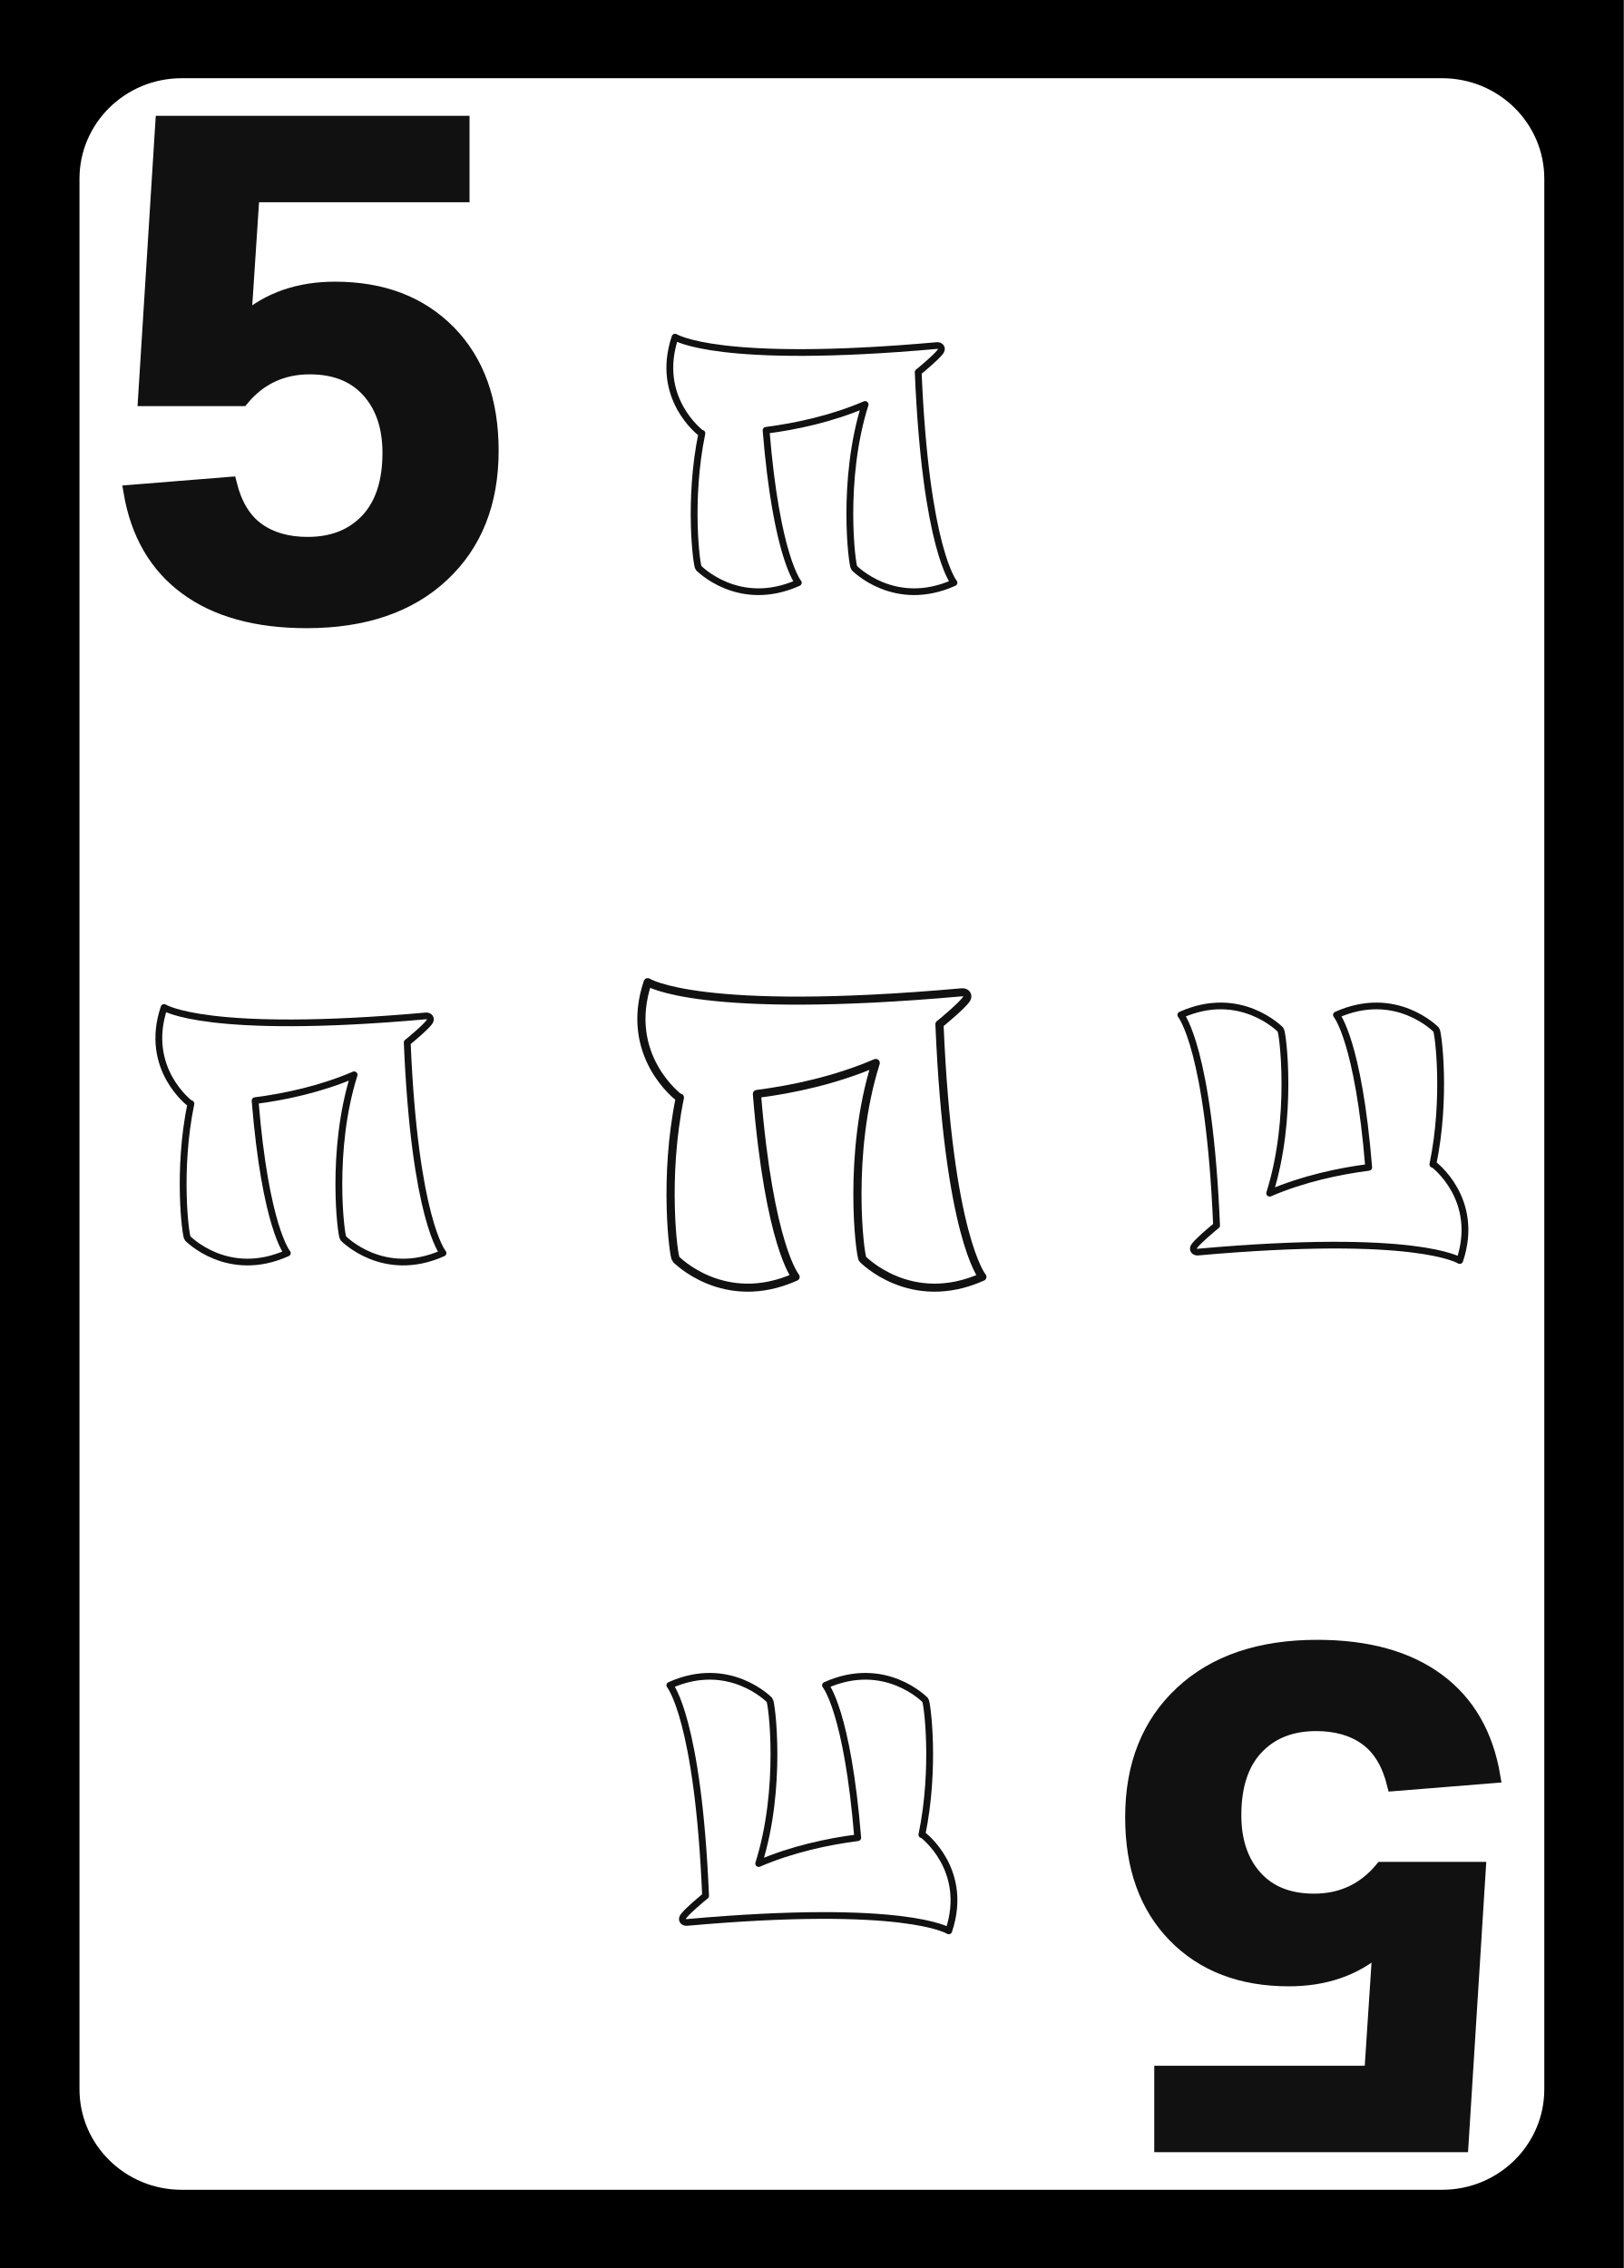
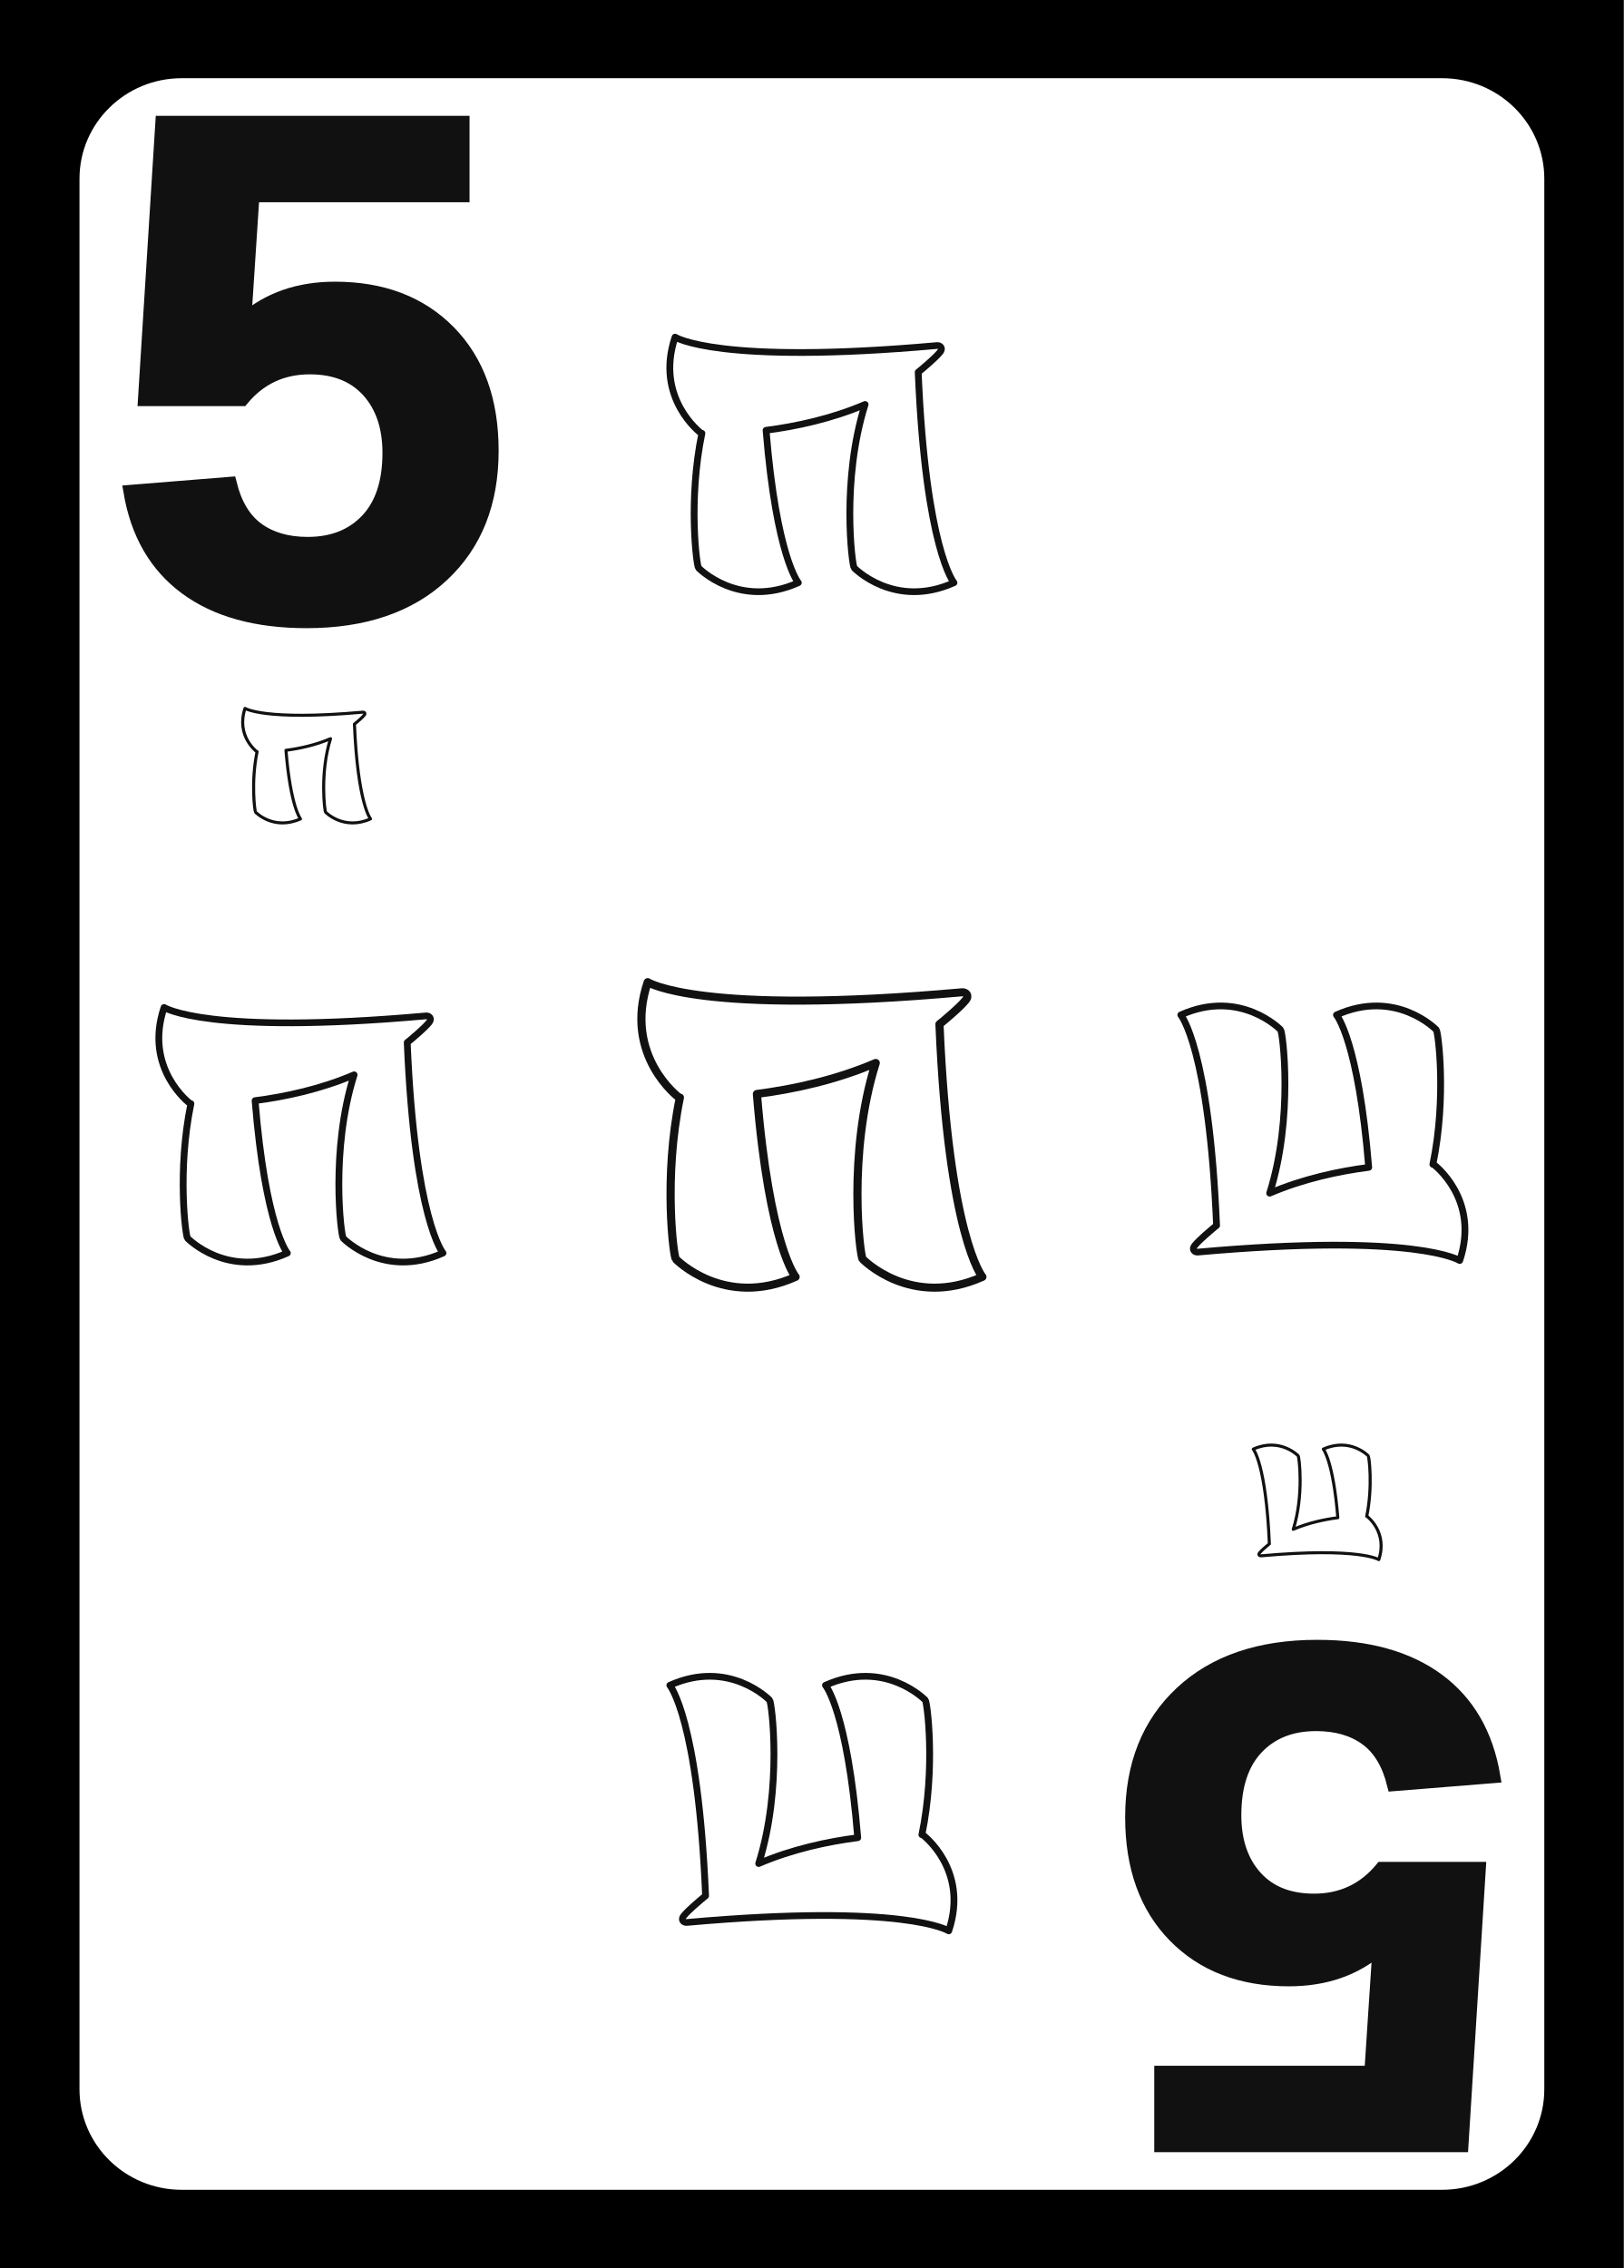
<svg xmlns="http://www.w3.org/2000/svg" width="63mm" height="88mm" viewBox="0 0 286 406" preserveAspectRatio="none" role="img" aria-labelledby="title">
  <rect width="286" height="406" fill="#000" />
  <rect x="14" y="14" width="258" height="378" rx="18" fill="white" />
  <rect x="14" y="14" width="258" height="378" rx="18" fill="#111" fill-opacity="0" />
  <text x="19" y="110" font-family="Arial,Helvetica,sans-serif" font-size="128" font-weight="700" fill="#111" stroke="#111" stroke-width="2.4" paint-order="stroke fill">5</text>
+   <g class="corner-suit-icon">
+     <g transform="translate(54 137) rotate(0) scale(0.18)">
+       <path d="M-128.353 -55.461M46.81 -40.952C47.444 -41.507 48.132 -41.987 48.74 -42.56C49.327 -43.121 54.099 -47.045 56.415 -49.902C57.89 -51.71 56.427 -52.979 55.127 -52.858C-41.361 -44.075 -60.249 -56.629 -60.249 -56.629C-69.306 -29.212 -48.856 -13.681 -48.856 -13.681C-48.813 -13.66 -48.564 -13.617 -48.437 -13.595C-54.543 16.385 -50.772 45.765 -49.924 46.652C-49.924 46.652 -32.264 65.28 -5.981 53.286C-5.981 53.286 -15.632 41.74 -20.177 -14.937C-7.029 -16.646 8.796 -20.096 23.425 -26.497C12.88 7.335 17.652 45.638 18.627 46.652C18.627 46.652 36.293 65.28 62.556 53.286C62.556 53.286 50.082 38.309 46.812 -40.946Z" fill="#fff" stroke="#111" stroke-width="3" stroke-linejoin="round" />
+     </g>
+   </g>
  <g transform="translate(286 406) rotate(180)">
    <text x="19" y="110" font-family="Arial,Helvetica,sans-serif" font-size="128" font-weight="700" fill="#111" stroke="#111" stroke-width="2.4" paint-order="stroke fill">5</text>
+     <g class="corner-suit-icon">
+       <g transform="translate(54 137) rotate(0) scale(0.18)">
+         <path d="M-128.353 -55.461M46.81 -40.952C47.444 -41.507 48.132 -41.987 48.74 -42.56C49.327 -43.121 54.099 -47.045 56.415 -49.902C57.89 -51.71 56.427 -52.979 55.127 -52.858C-41.361 -44.075 -60.249 -56.629 -60.249 -56.629C-69.306 -29.212 -48.856 -13.681 -48.856 -13.681C-48.813 -13.66 -48.564 -13.617 -48.437 -13.595C-54.543 16.385 -50.772 45.765 -49.924 46.652C-49.924 46.652 -32.264 65.28 -5.981 53.286C-5.981 53.286 -15.632 41.74 -20.177 -14.937C-7.029 -16.646 8.796 -20.096 23.425 -26.497C12.88 7.335 17.652 45.638 18.627 46.652C18.627 46.652 36.293 65.28 62.556 53.286C62.556 53.286 50.082 38.309 46.812 -40.946Z" fill="#fff" stroke="#111" stroke-width="3" stroke-linejoin="round" />
+       </g>
+     </g>
  </g>
  <g transform="translate(143 83) rotate(0) scale(0.4)">
    <path d="M-128.353 -55.461M46.81 -40.952C47.444 -41.507 48.132 -41.987 48.74 -42.56C49.327 -43.121 54.099 -47.045 56.415 -49.902C57.89 -51.71 56.427 -52.979 55.127 -52.858C-41.361 -44.075 -60.249 -56.629 -60.249 -56.629C-69.306 -29.212 -48.856 -13.681 -48.856 -13.681C-48.813 -13.66 -48.564 -13.617 -48.437 -13.595C-54.543 16.385 -50.772 45.765 -49.924 46.652C-49.924 46.652 -32.264 65.28 -5.981 53.286C-5.981 53.286 -15.632 41.74 -20.177 -14.937C-7.029 -16.646 8.796 -20.096 23.425 -26.497C12.88 7.335 17.652 45.638 18.627 46.652C18.627 46.652 36.293 65.28 62.556 53.286C62.556 53.286 50.082 38.309 46.812 -40.946Z" fill="#fff" stroke="#111" stroke-width="3" stroke-linejoin="round" />
  </g>
  <g transform="translate(143 323) rotate(180) scale(0.4)">
    <path d="M-128.353 -55.461M46.81 -40.952C47.444 -41.507 48.132 -41.987 48.74 -42.56C49.327 -43.121 54.099 -47.045 56.415 -49.902C57.89 -51.71 56.427 -52.979 55.127 -52.858C-41.361 -44.075 -60.249 -56.629 -60.249 -56.629C-69.306 -29.212 -48.856 -13.681 -48.856 -13.681C-48.813 -13.66 -48.564 -13.617 -48.437 -13.595C-54.543 16.385 -50.772 45.765 -49.924 46.652C-49.924 46.652 -32.264 65.28 -5.981 53.286C-5.981 53.286 -15.632 41.74 -20.177 -14.937C-7.029 -16.646 8.796 -20.096 23.425 -26.497C12.88 7.335 17.652 45.638 18.627 46.652C18.627 46.652 36.293 65.28 62.556 53.286C62.556 53.286 50.082 38.309 46.812 -40.946Z" fill="#fff" stroke="#111" stroke-width="3" stroke-linejoin="round" />
  </g>
  <g transform="translate(53 203) rotate(0) scale(0.4)">
    <path d="M-128.353 -55.461M46.81 -40.952C47.444 -41.507 48.132 -41.987 48.74 -42.56C49.327 -43.121 54.099 -47.045 56.415 -49.902C57.89 -51.71 56.427 -52.979 55.127 -52.858C-41.361 -44.075 -60.249 -56.629 -60.249 -56.629C-69.306 -29.212 -48.856 -13.681 -48.856 -13.681C-48.813 -13.66 -48.564 -13.617 -48.437 -13.595C-54.543 16.385 -50.772 45.765 -49.924 46.652C-49.924 46.652 -32.264 65.28 -5.981 53.286C-5.981 53.286 -15.632 41.74 -20.177 -14.937C-7.029 -16.646 8.796 -20.096 23.425 -26.497C12.88 7.335 17.652 45.638 18.627 46.652C18.627 46.652 36.293 65.28 62.556 53.286C62.556 53.286 50.082 38.309 46.812 -40.946Z" fill="#fff" stroke="#111" stroke-width="3" stroke-linejoin="round" />
  </g>
  <g transform="translate(233 203) rotate(180) scale(0.4)">
    <path d="M-128.353 -55.461M46.81 -40.952C47.444 -41.507 48.132 -41.987 48.74 -42.56C49.327 -43.121 54.099 -47.045 56.415 -49.902C57.89 -51.71 56.427 -52.979 55.127 -52.858C-41.361 -44.075 -60.249 -56.629 -60.249 -56.629C-69.306 -29.212 -48.856 -13.681 -48.856 -13.681C-48.813 -13.66 -48.564 -13.617 -48.437 -13.595C-54.543 16.385 -50.772 45.765 -49.924 46.652C-49.924 46.652 -32.264 65.28 -5.981 53.286C-5.981 53.286 -15.632 41.74 -20.177 -14.937C-7.029 -16.646 8.796 -20.096 23.425 -26.497C12.88 7.335 17.652 45.638 18.627 46.652C18.627 46.652 36.293 65.28 62.556 53.286C62.556 53.286 50.082 38.309 46.812 -40.946Z" fill="#fff" stroke="#111" stroke-width="3" stroke-linejoin="round" />
  </g>
  <g transform="translate(143 203) rotate(0) scale(0.48)">
    <path d="M-128.353 -55.461M46.81 -40.952C47.444 -41.507 48.132 -41.987 48.74 -42.56C49.327 -43.121 54.099 -47.045 56.415 -49.902C57.89 -51.71 56.427 -52.979 55.127 -52.858C-41.361 -44.075 -60.249 -56.629 -60.249 -56.629C-69.306 -29.212 -48.856 -13.681 -48.856 -13.681C-48.813 -13.66 -48.564 -13.617 -48.437 -13.595C-54.543 16.385 -50.772 45.765 -49.924 46.652C-49.924 46.652 -32.264 65.28 -5.981 53.286C-5.981 53.286 -15.632 41.74 -20.177 -14.937C-7.029 -16.646 8.796 -20.096 23.425 -26.497C12.88 7.335 17.652 45.638 18.627 46.652C18.627 46.652 36.293 65.28 62.556 53.286C62.556 53.286 50.082 38.309 46.812 -40.946Z" fill="#fff" stroke="#111" stroke-width="3" stroke-linejoin="round" />
  </g>
</svg>
